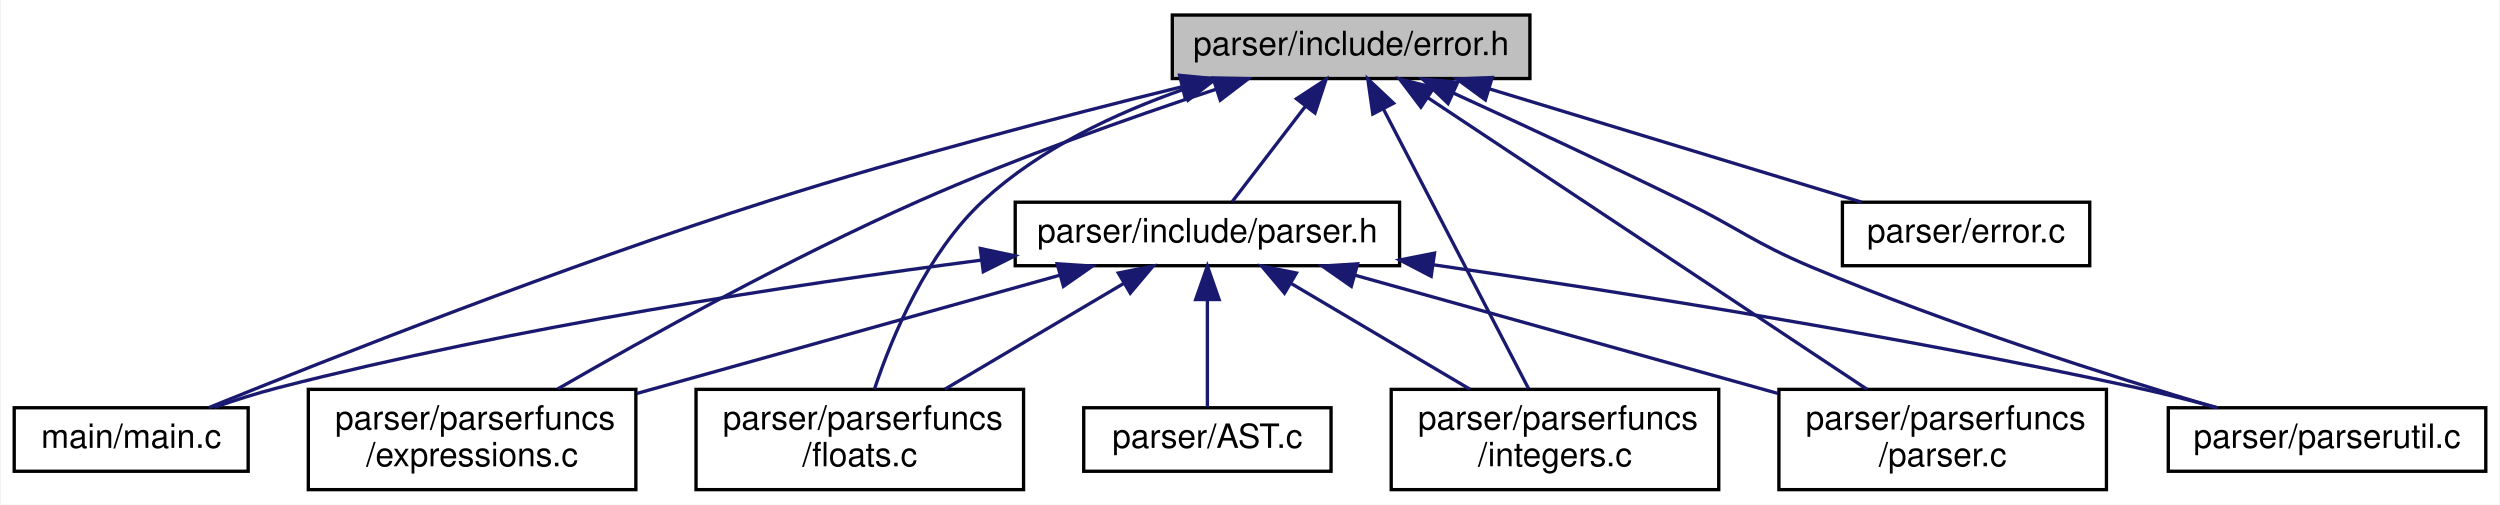
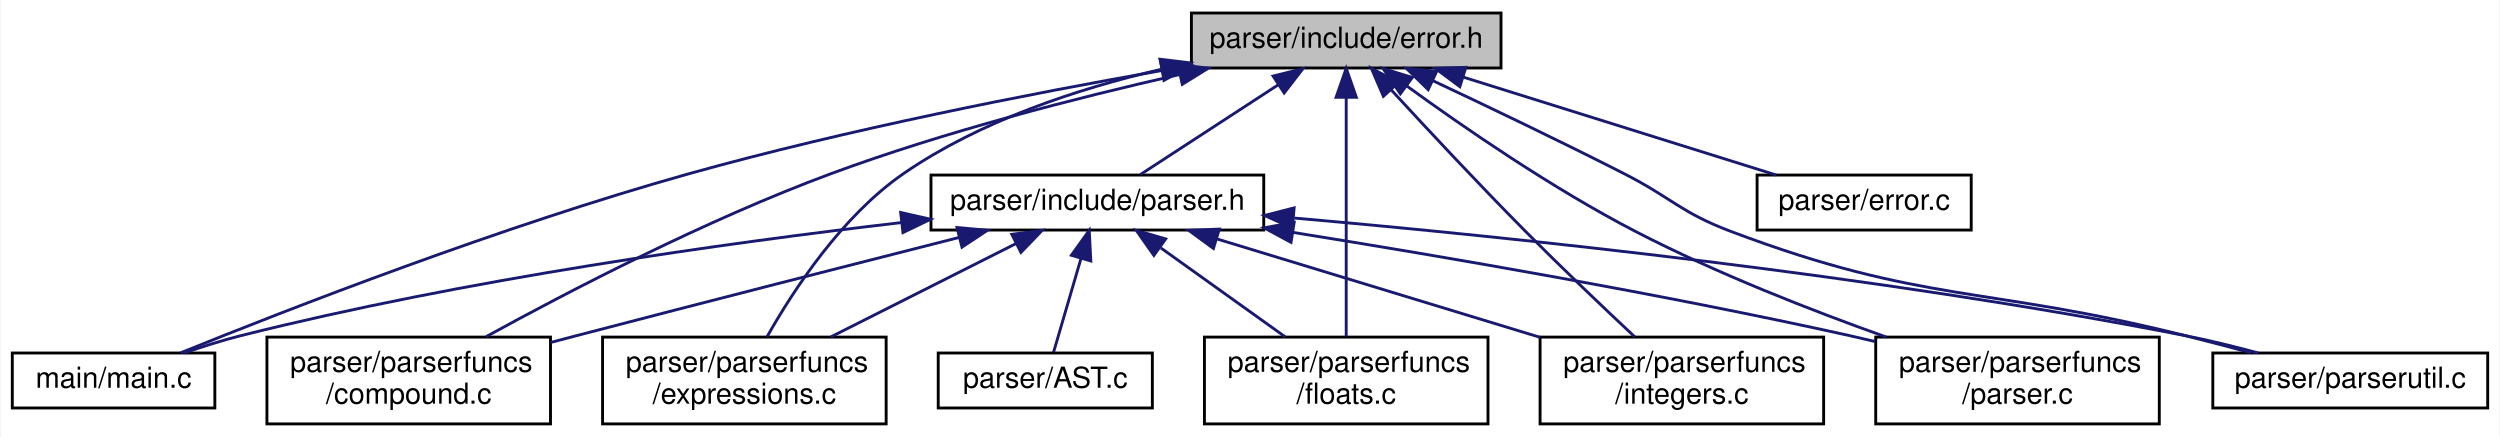
- <svg xmlns="http://www.w3.org/2000/svg" xmlns:xlink="http://www.w3.org/1999/xlink" width="748pt" height="151pt" viewBox="0.00 0.00 747.50 151.00">
+ <svg xmlns="http://www.w3.org/2000/svg" xmlns:xlink="http://www.w3.org/1999/xlink" width="864pt" height="151pt" viewBox="0.00 0.00 863.50 151.00">
  <g id="graph0" class="graph" transform="scale(1 1) rotate(0) translate(4 147)">
-     <polygon fill="#ffffff" stroke="transparent" points="-4,4 -4,-147 743.5,-147 743.5,4 -4,4" />
+     <polygon fill="#ffffff" stroke="transparent" points="-4,4 -4,-147 859.5,-147 859.5,4 -4,4" />
    <g id="node1" class="node">
      <g id="a_node1">
        <a xlink:title=" ">
-           <polygon fill="#bfbfbf" stroke="#000000" points="346.5,-123.5 346.5,-142.5 453.5,-142.5 453.5,-123.5 346.5,-123.5" />
-           <text text-anchor="middle" x="400" y="-130.5" font-family="Helvetica,sans-Serif" font-size="10.00" fill="#000000">parser/include/error.h</text>
+           <polygon fill="#bfbfbf" stroke="#000000" points="407.5,-123.5 407.5,-142.5 514.5,-142.5 514.5,-123.5 407.5,-123.5" />
+           <text text-anchor="middle" x="461" y="-130.5" font-family="Helvetica,sans-Serif" font-size="10.00" fill="#000000">parser/include/error.h</text>
        </a>
      </g>
    </g>
    <g id="node2" class="node">
      <g id="a_node2">
        <a xlink:href="main_8c.html" target="_top" xlink:title=" ">
          <polygon fill="#ffffff" stroke="#000000" points="0,-6 0,-25 70,-25 70,-6 0,-6" />
          <text text-anchor="middle" x="35" y="-13" font-family="Helvetica,sans-Serif" font-size="10.00" fill="#000000">main/main.c</text>
        </a>
      </g>
    </g>
    <g id="edge1" class="edge">
-       <path fill="none" stroke="#191970" d="M349.278,-121.009C314.362,-112.41 267.053,-100.075 226,-87 164.598,-67.445 93.965,-39.556 58.26,-25.067" />
-       <polygon fill="#191970" stroke="#191970" points="348.692,-124.469 359.238,-123.444 350.355,-117.669 348.692,-124.469" />
+       <path fill="none" stroke="#191970" d="M397.186,-122.621C351.369,-114.552 288.367,-102.189 234,-87 169.12,-68.874 95.006,-39.997 58.231,-25.094" />
+       <polygon fill="#191970" stroke="#191970" points="396.824,-126.111 407.276,-124.378 398.024,-119.215 396.824,-126.111" />
    </g>
    <g id="node3" class="node">
      <g id="a_node3">
        <a xlink:href="error_8c.html" target="_top" xlink:title=" ">
-           <polygon fill="#ffffff" stroke="#000000" points="547,-67.5 547,-86.5 621,-86.5 621,-67.5 547,-67.5" />
-           <text text-anchor="middle" x="584" y="-74.5" font-family="Helvetica,sans-Serif" font-size="10.00" fill="#000000">parser/error.c</text>
+           <polygon fill="#ffffff" stroke="#000000" points="603,-67.5 603,-86.5 677,-86.5 677,-67.5 603,-67.5" />
+           <text text-anchor="middle" x="640" y="-74.5" font-family="Helvetica,sans-Serif" font-size="10.00" fill="#000000">parser/error.c</text>
        </a>
      </g>
    </g>
    <g id="edge2" class="edge">
-       <path fill="none" stroke="#191970" d="M441.216,-120.456C474.992,-110.177 522.066,-95.849 552.782,-86.501" />
-       <polygon fill="#191970" stroke="#191970" points="440.178,-117.113 431.631,-123.373 442.217,-123.81 440.178,-117.113" />
+       <path fill="none" stroke="#191970" d="M501.519,-120.323C534.347,-110.054 579.878,-95.809 609.63,-86.501" />
+       <polygon fill="#191970" stroke="#191970" points="500.27,-117.047 491.771,-123.373 502.36,-123.728 500.27,-117.047" />
    </g>
    <g id="node4" class="node">
      <g id="a_node4">
        <a xlink:href="parser_8h.html" target="_top" xlink:title=" ">
-           <polygon fill="#ffffff" stroke="#000000" points="299.5,-67.5 299.5,-86.5 414.5,-86.5 414.5,-67.5 299.5,-67.5" />
-           <text text-anchor="middle" x="357" y="-74.5" font-family="Helvetica,sans-Serif" font-size="10.00" fill="#000000">parser/include/parser.h</text>
+           <polygon fill="#ffffff" stroke="#000000" points="317.5,-67.5 317.5,-86.5 432.5,-86.5 432.5,-67.5 317.5,-67.5" />
+           <text text-anchor="middle" x="375" y="-74.5" font-family="Helvetica,sans-Serif" font-size="10.00" fill="#000000">parser/include/parser.h</text>
        </a>
      </g>
    </g>
    <g id="edge3" class="edge">
-       <path fill="none" stroke="#191970" d="M386.341,-115.211C379.074,-105.747 370.422,-94.48 364.404,-86.643" />
-       <polygon fill="#191970" stroke="#191970" points="383.644,-117.446 392.51,-123.246 389.196,-113.182 383.644,-117.446" />
+       <path fill="none" stroke="#191970" d="M437.61,-117.769C422.37,-107.846 402.949,-95.199 389.808,-86.643" />
+       <polygon fill="#191970" stroke="#191970" points="435.73,-120.722 446.02,-123.246 439.55,-114.856 435.73,-120.722" />
    </g>
    <g id="node6" class="node">
      <g id="a_node6">
-         <a xlink:href="expressions_8c.html" target="_top" xlink:title=" ">
+         <a xlink:href="compound_8c.html" target="_top" xlink:title=" ">
          <polygon fill="#ffffff" stroke="#000000" points="88,-.5 88,-30.5 186,-30.5 186,-.5 88,-.5" />
          <text text-anchor="start" x="96" y="-18.5" font-family="Helvetica,sans-Serif" font-size="10.00" fill="#000000">parser/parserfuncs</text>
-           <text text-anchor="middle" x="137" y="-7.5" font-family="Helvetica,sans-Serif" font-size="10.00" fill="#000000">/expressions.c</text>
-         </a>
-       </g>
-     </g>
-     <g id="edge11" class="edge">
-       <path fill="none" stroke="#191970" d="M359.484,-120.262C333.765,-111.76 299.988,-99.818 271,-87 232.173,-69.831 189.183,-45.978 162.623,-30.638" />
-       <polygon fill="#191970" stroke="#191970" points="358.677,-123.681 369.27,-123.46 360.852,-117.027 358.677,-123.681" />
-     </g>
-     <g id="node7" class="node">
-       <g id="a_node7">
-         <a xlink:href="floats_8c.html" target="_top" xlink:title=" ">
-           <polygon fill="#ffffff" stroke="#000000" points="204,-.5 204,-30.5 302,-30.5 302,-.5 204,-.5" />
-           <text text-anchor="start" x="212" y="-18.5" font-family="Helvetica,sans-Serif" font-size="10.00" fill="#000000">parser/parserfuncs</text>
-           <text text-anchor="middle" x="253" y="-7.5" font-family="Helvetica,sans-Serif" font-size="10.00" fill="#000000">/floats.c</text>
+           <text text-anchor="middle" x="137" y="-7.5" font-family="Helvetica,sans-Serif" font-size="10.00" fill="#000000">/compound.c</text>
        </a>
      </g>
    </g>
    <g id="edge12" class="edge">
-       <path fill="none" stroke="#191970" d="M350.09,-120.335C329.613,-113.192 306.819,-102.502 290,-87 273.145,-71.465 262.701,-46.491 257.371,-30.547" />
-       <polygon fill="#191970" stroke="#191970" points="349.019,-123.668 359.612,-123.468 351.207,-117.018 349.019,-123.668" />
+       <path fill="none" stroke="#191970" d="M403.23,-121.191C367.953,-113.217 322.237,-101.507 283,-87 239.851,-71.046 192.459,-46.422 163.721,-30.636" />
+       <polygon fill="#191970" stroke="#191970" points="402.834,-124.689 413.355,-123.442 404.353,-117.855 402.834,-124.689" />
    </g>
-     <g id="node8" class="node">
-       <g id="a_node8">
-         <a xlink:href="integers_8c.html" target="_top" xlink:title=" ">
-           <polygon fill="#ffffff" stroke="#000000" points="412,-.5 412,-30.5 510,-30.5 510,-.5 412,-.5" />
-           <text text-anchor="start" x="420" y="-18.5" font-family="Helvetica,sans-Serif" font-size="10.00" fill="#000000">parser/parserfuncs</text>
-           <text text-anchor="middle" x="461" y="-7.5" font-family="Helvetica,sans-Serif" font-size="10.00" fill="#000000">/integers.c</text>
+     <g id="node7" class="node">
+       <g id="a_node7">
+         <a xlink:href="expressions_8c.html" target="_top" xlink:title=" ">
+           <polygon fill="#ffffff" stroke="#000000" points="204,-.5 204,-30.5 302,-30.5 302,-.5 204,-.5" />
+           <text text-anchor="start" x="212" y="-18.5" font-family="Helvetica,sans-Serif" font-size="10.00" fill="#000000">parser/parserfuncs</text>
+           <text text-anchor="middle" x="253" y="-7.5" font-family="Helvetica,sans-Serif" font-size="10.00" fill="#000000">/expressions.c</text>
        </a>
      </g>
    </g>
    <g id="edge13" class="edge">
-       <path fill="none" stroke="#191970" d="M409.736,-114.246C421.763,-91.079 441.991,-52.116 453.101,-30.714" />
-       <polygon fill="#191970" stroke="#191970" points="406.493,-112.897 404.992,-123.385 412.706,-116.122 406.493,-112.897" />
+       <path fill="none" stroke="#191970" d="M397.084,-123.054C368.034,-116.302 334.352,-105.167 308,-87 286.725,-72.333 270.027,-46.87 260.844,-30.621" />
+       <polygon fill="#191970" stroke="#191970" points="396.629,-126.538 407.147,-125.264 398.13,-119.701 396.629,-126.538" />
    </g>
-     <g id="node9" class="node">
-       <g id="a_node9">
-         <a xlink:href="parser_8c.html" target="_top" xlink:title=" ">
-           <polygon fill="#ffffff" stroke="#000000" points="528,-.5 528,-30.5 626,-30.5 626,-.5 528,-.5" />
-           <text text-anchor="start" x="536" y="-18.5" font-family="Helvetica,sans-Serif" font-size="10.00" fill="#000000">parser/parserfuncs</text>
-           <text text-anchor="middle" x="577" y="-7.5" font-family="Helvetica,sans-Serif" font-size="10.00" fill="#000000">/parser.c</text>
+     <g id="node8" class="node">
+       <g id="a_node8">
+         <a xlink:href="floats_8c.html" target="_top" xlink:title=" ">
+           <polygon fill="#ffffff" stroke="#000000" points="412,-.5 412,-30.5 510,-30.5 510,-.5 412,-.5" />
+           <text text-anchor="start" x="420" y="-18.5" font-family="Helvetica,sans-Serif" font-size="10.00" fill="#000000">parser/parserfuncs</text>
+           <text text-anchor="middle" x="461" y="-7.5" font-family="Helvetica,sans-Serif" font-size="10.00" fill="#000000">/floats.c</text>
        </a>
      </g>
    </g>
    <g id="edge14" class="edge">
-       <path fill="none" stroke="#191970" d="M422.856,-117.827C456.885,-95.237 520.487,-53.016 554.379,-30.517" />
-       <polygon fill="#191970" stroke="#191970" points="420.88,-114.938 414.485,-123.385 424.752,-120.77 420.88,-114.938" />
+       <path fill="none" stroke="#191970" d="M461,-113.302C461,-90.034 461,-51.828 461,-30.714" />
+       <polygon fill="#191970" stroke="#191970" points="457.5,-113.384 461,-123.385 464.5,-113.385 457.5,-113.384" />
    </g>
-     <g id="node10" class="node">
-       <g id="a_node10">
-         <a xlink:href="parserutil_8c.html" target="_top" xlink:title=" ">
-           <polygon fill="#ffffff" stroke="#000000" points="644.5,-6 644.5,-25 739.5,-25 739.5,-6 644.5,-6" />
-           <text text-anchor="middle" x="692" y="-13" font-family="Helvetica,sans-Serif" font-size="10.00" fill="#000000">parser/parserutil.c</text>
+     <g id="node9" class="node">
+       <g id="a_node9">
+         <a xlink:href="integers_8c.html" target="_top" xlink:title=" ">
+           <polygon fill="#ffffff" stroke="#000000" points="528,-.5 528,-30.5 626,-30.5 626,-.5 528,-.5" />
+           <text text-anchor="start" x="536" y="-18.5" font-family="Helvetica,sans-Serif" font-size="10.00" fill="#000000">parser/parserfuncs</text>
+           <text text-anchor="middle" x="577" y="-7.5" font-family="Helvetica,sans-Serif" font-size="10.00" fill="#000000">/integers.c</text>
        </a>
      </g>
    </g>
    <g id="edge15" class="edge">
-       <path fill="none" stroke="#191970" d="M430.716,-119.101C450.339,-110.129 476.274,-98.102 499,-87 516.503,-78.45 520.045,-74.555 538,-67 578.666,-49.889 627.165,-34.452 658.722,-25.037" />
-       <polygon fill="#191970" stroke="#191970" points="429.004,-116.035 421.356,-123.367 431.907,-122.404 429.004,-116.035" />
+       <path fill="none" stroke="#191970" d="M476.612,-115.869C489,-102.402 506.859,-83.263 523,-67 535.411,-54.495 549.876,-40.742 560.709,-30.596" />
+       <polygon fill="#191970" stroke="#191970" points="473.845,-113.709 469.67,-123.446 479.006,-118.438 473.845,-113.709" />
+     </g>
+     <g id="node10" class="node">
+       <g id="a_node10">
+         <a xlink:href="parser_8c.html" target="_top" xlink:title=" ">
+           <polygon fill="#ffffff" stroke="#000000" points="644,-.5 644,-30.5 742,-30.5 742,-.5 644,-.5" />
+           <text text-anchor="start" x="652" y="-18.5" font-family="Helvetica,sans-Serif" font-size="10.00" fill="#000000">parser/parserfuncs</text>
+           <text text-anchor="middle" x="693" y="-7.5" font-family="Helvetica,sans-Serif" font-size="10.00" fill="#000000">/parser.c</text>
+         </a>
+       </g>
+     </g>
+     <g id="edge16" class="edge">
+       <path fill="none" stroke="#191970" d="M481.957,-117.271C501.658,-102.953 532.325,-81.844 561,-67 588.853,-52.581 621.705,-39.751 647.667,-30.502" />
+       <polygon fill="#191970" stroke="#191970" points="479.707,-114.581 473.724,-123.325 483.854,-120.221 479.707,-114.581" />
+     </g>
+     <g id="node11" class="node">
+       <g id="a_node11">
+         <a xlink:href="parserutil_8c.html" target="_top" xlink:title=" ">
+           <polygon fill="#ffffff" stroke="#000000" points="760.5,-6 760.5,-25 855.5,-25 855.5,-6 760.5,-6" />
+           <text text-anchor="middle" x="808" y="-13" font-family="Helvetica,sans-Serif" font-size="10.00" fill="#000000">parser/parserutil.c</text>
+         </a>
+       </g>
+     </g>
+     <g id="edge17" class="edge">
+       <path fill="none" stroke="#191970" d="M490.827,-119.166C509.872,-110.22 535.024,-98.196 557,-87 573.656,-78.514 576.508,-73.593 594,-67 660.988,-41.749 681.557,-48.396 751,-31 758.361,-29.156 766.23,-27.083 773.697,-25.067" />
+       <polygon fill="#191970" stroke="#191970" points="489.315,-116.009 481.742,-123.418 492.283,-122.349 489.315,-116.009" />
    </g>
    <g id="edge4" class="edge">
-       <path fill="none" stroke="#191970" d="M289.497,-69.188C232.773,-61.825 149.848,-49.192 79,-31 72.724,-29.389 66.074,-27.271 59.896,-25.12" />
-       <polygon fill="#191970" stroke="#191970" points="289.06,-72.66 299.423,-70.457 289.948,-65.717 289.06,-72.66" />
+       <path fill="none" stroke="#191970" d="M307.169,-70.066C246.709,-63.035 156.117,-50.398 79,-31 72.559,-29.38 65.731,-27.207 59.423,-25.003" />
+       <polygon fill="#191970" stroke="#191970" points="307.018,-73.572 317.351,-71.23 307.813,-66.617 307.018,-73.572" />
    </g>
    <g id="node5" class="node">
      <g id="a_node5">
        <a xlink:href="AST_8c.html" target="_top" xlink:title=" ">
          <polygon fill="#ffffff" stroke="#000000" points="320,-6 320,-25 394,-25 394,-6 320,-6" />
          <text text-anchor="middle" x="357" y="-13" font-family="Helvetica,sans-Serif" font-size="10.00" fill="#000000">parser/AST.c</text>
        </a>
      </g>
    </g>
    <g id="edge5" class="edge">
-       <path fill="none" stroke="#191970" d="M357,-57.246C357,-46.552 357,-33.814 357,-25.245" />
-       <polygon fill="#191970" stroke="#191970" points="353.5,-57.391 357,-67.391 360.5,-57.391 353.5,-57.391" />
+       <path fill="none" stroke="#191970" d="M369.317,-57.583C366.167,-46.821 362.387,-33.904 359.852,-25.245" />
+       <polygon fill="#191970" stroke="#191970" points="366.019,-58.776 372.188,-67.391 372.738,-56.81 366.019,-58.776" />
    </g>
    <g id="edge6" class="edge">
-       <path fill="none" stroke="#191970" d="M312.729,-64.624C276.113,-54.389 224.155,-39.864 186.235,-29.264" />
-       <polygon fill="#191970" stroke="#191970" points="312.052,-68.069 322.625,-67.391 313.937,-61.328 312.052,-68.069" />
+       <path fill="none" stroke="#191970" d="M327.217,-64.94C290.922,-55.743 239.783,-42.706 195,-31 192.076,-30.236 189.07,-29.445 186.038,-28.645" />
+       <polygon fill="#191970" stroke="#191970" points="326.49,-68.367 337.044,-67.428 328.209,-61.581 326.49,-68.367" />
    </g>
    <g id="edge7" class="edge">
-       <path fill="none" stroke="#191970" d="M331.843,-62.124C315.655,-52.551 294.685,-40.15 278.441,-30.545" />
-       <polygon fill="#191970" stroke="#191970" points="330.361,-65.313 340.75,-67.391 333.924,-59.288 330.361,-65.313" />
+       <path fill="none" stroke="#191970" d="M346.811,-62.79C327.652,-53.132 302.345,-40.375 282.845,-30.545" />
+       <polygon fill="#191970" stroke="#191970" points="345.432,-66.014 355.938,-67.391 348.583,-59.764 345.432,-66.014" />
    </g>
    <g id="edge8" class="edge">
-       <path fill="none" stroke="#191970" d="M382.157,-62.124C398.345,-52.551 419.315,-40.15 435.559,-30.545" />
-       <polygon fill="#191970" stroke="#191970" points="380.076,-59.288 373.25,-67.391 383.639,-65.313 380.076,-59.288" />
+       <path fill="none" stroke="#191970" d="M396.938,-61.312C410.158,-51.858 426.906,-39.881 439.962,-30.545" />
+       <polygon fill="#191970" stroke="#191970" points="394.536,-58.727 388.438,-67.391 398.608,-64.421 394.536,-58.727" />
    </g>
    <g id="edge9" class="edge">
-       <path fill="none" stroke="#191970" d="M401.271,-64.624C437.887,-54.389 489.845,-39.864 527.765,-29.264" />
-       <polygon fill="#191970" stroke="#191970" points="400.063,-61.328 391.375,-67.391 401.948,-68.069 400.063,-61.328" />
+       <path fill="none" stroke="#191970" d="M416.171,-64.465C448.542,-54.61 493.734,-40.851 527.972,-30.427" />
+       <polygon fill="#191970" stroke="#191970" points="415.11,-61.13 406.562,-67.391 417.148,-67.826 415.11,-61.13" />
    </g>
    <g id="edge10" class="edge">
-       <path fill="none" stroke="#191970" d="M424.801,-67.746C481.317,-59.564 563.794,-46.531 635,-31 642.915,-29.274 651.374,-27.137 659.286,-25.007" />
-       <polygon fill="#191970" stroke="#191970" points="423.96,-64.331 414.559,-69.217 424.955,-71.26 423.96,-64.331" />
+       <path fill="none" stroke="#191970" d="M442.495,-66.693C495.163,-58.257 570.042,-45.398 635,-31 637.849,-30.369 640.769,-29.69 643.71,-28.982" />
+       <polygon fill="#191970" stroke="#191970" points="441.923,-63.24 432.597,-68.268 443.023,-70.153 441.923,-63.24" />
+     </g>
+     <g id="edge11" class="edge">
+       <path fill="none" stroke="#191970" d="M443.075,-71.637C518.751,-64.989 644.369,-51.908 751,-31 759.252,-29.382 768.066,-27.21 776.235,-25.005" />
+       <polygon fill="#191970" stroke="#191970" points="442.396,-68.183 432.736,-72.533 443,-75.157 442.396,-68.183" />
    </g>
  </g>
</svg>
